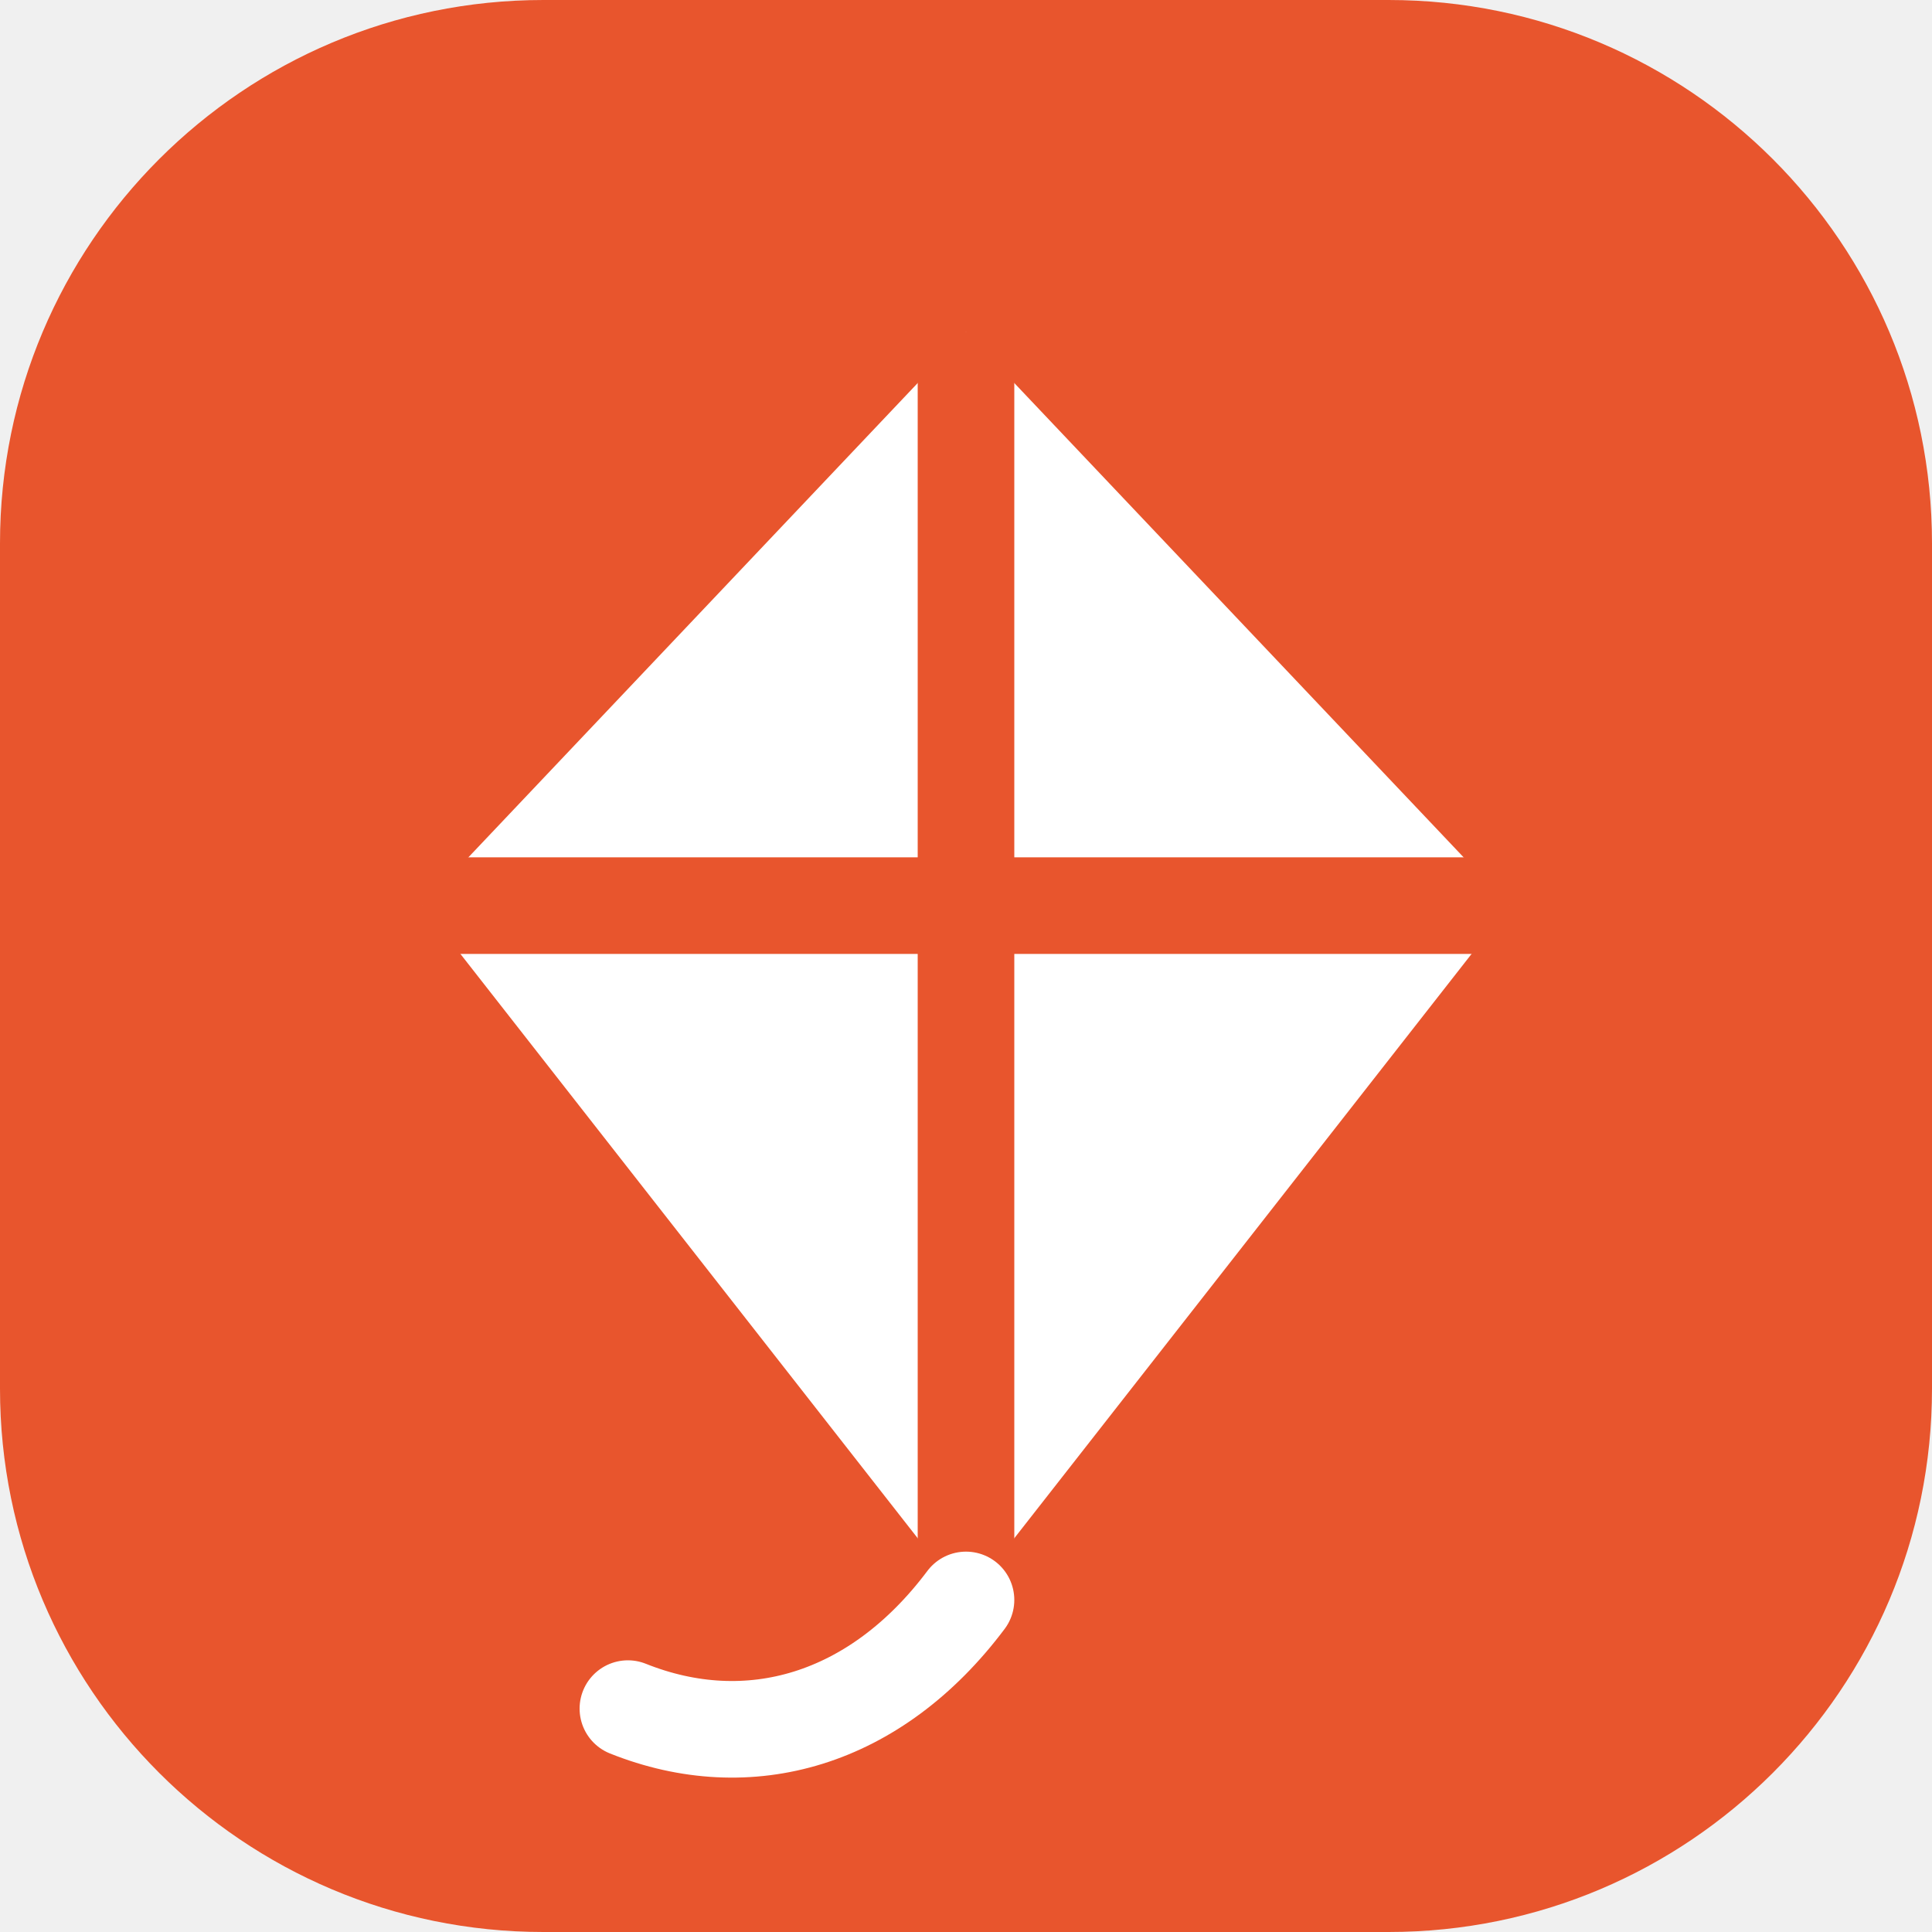
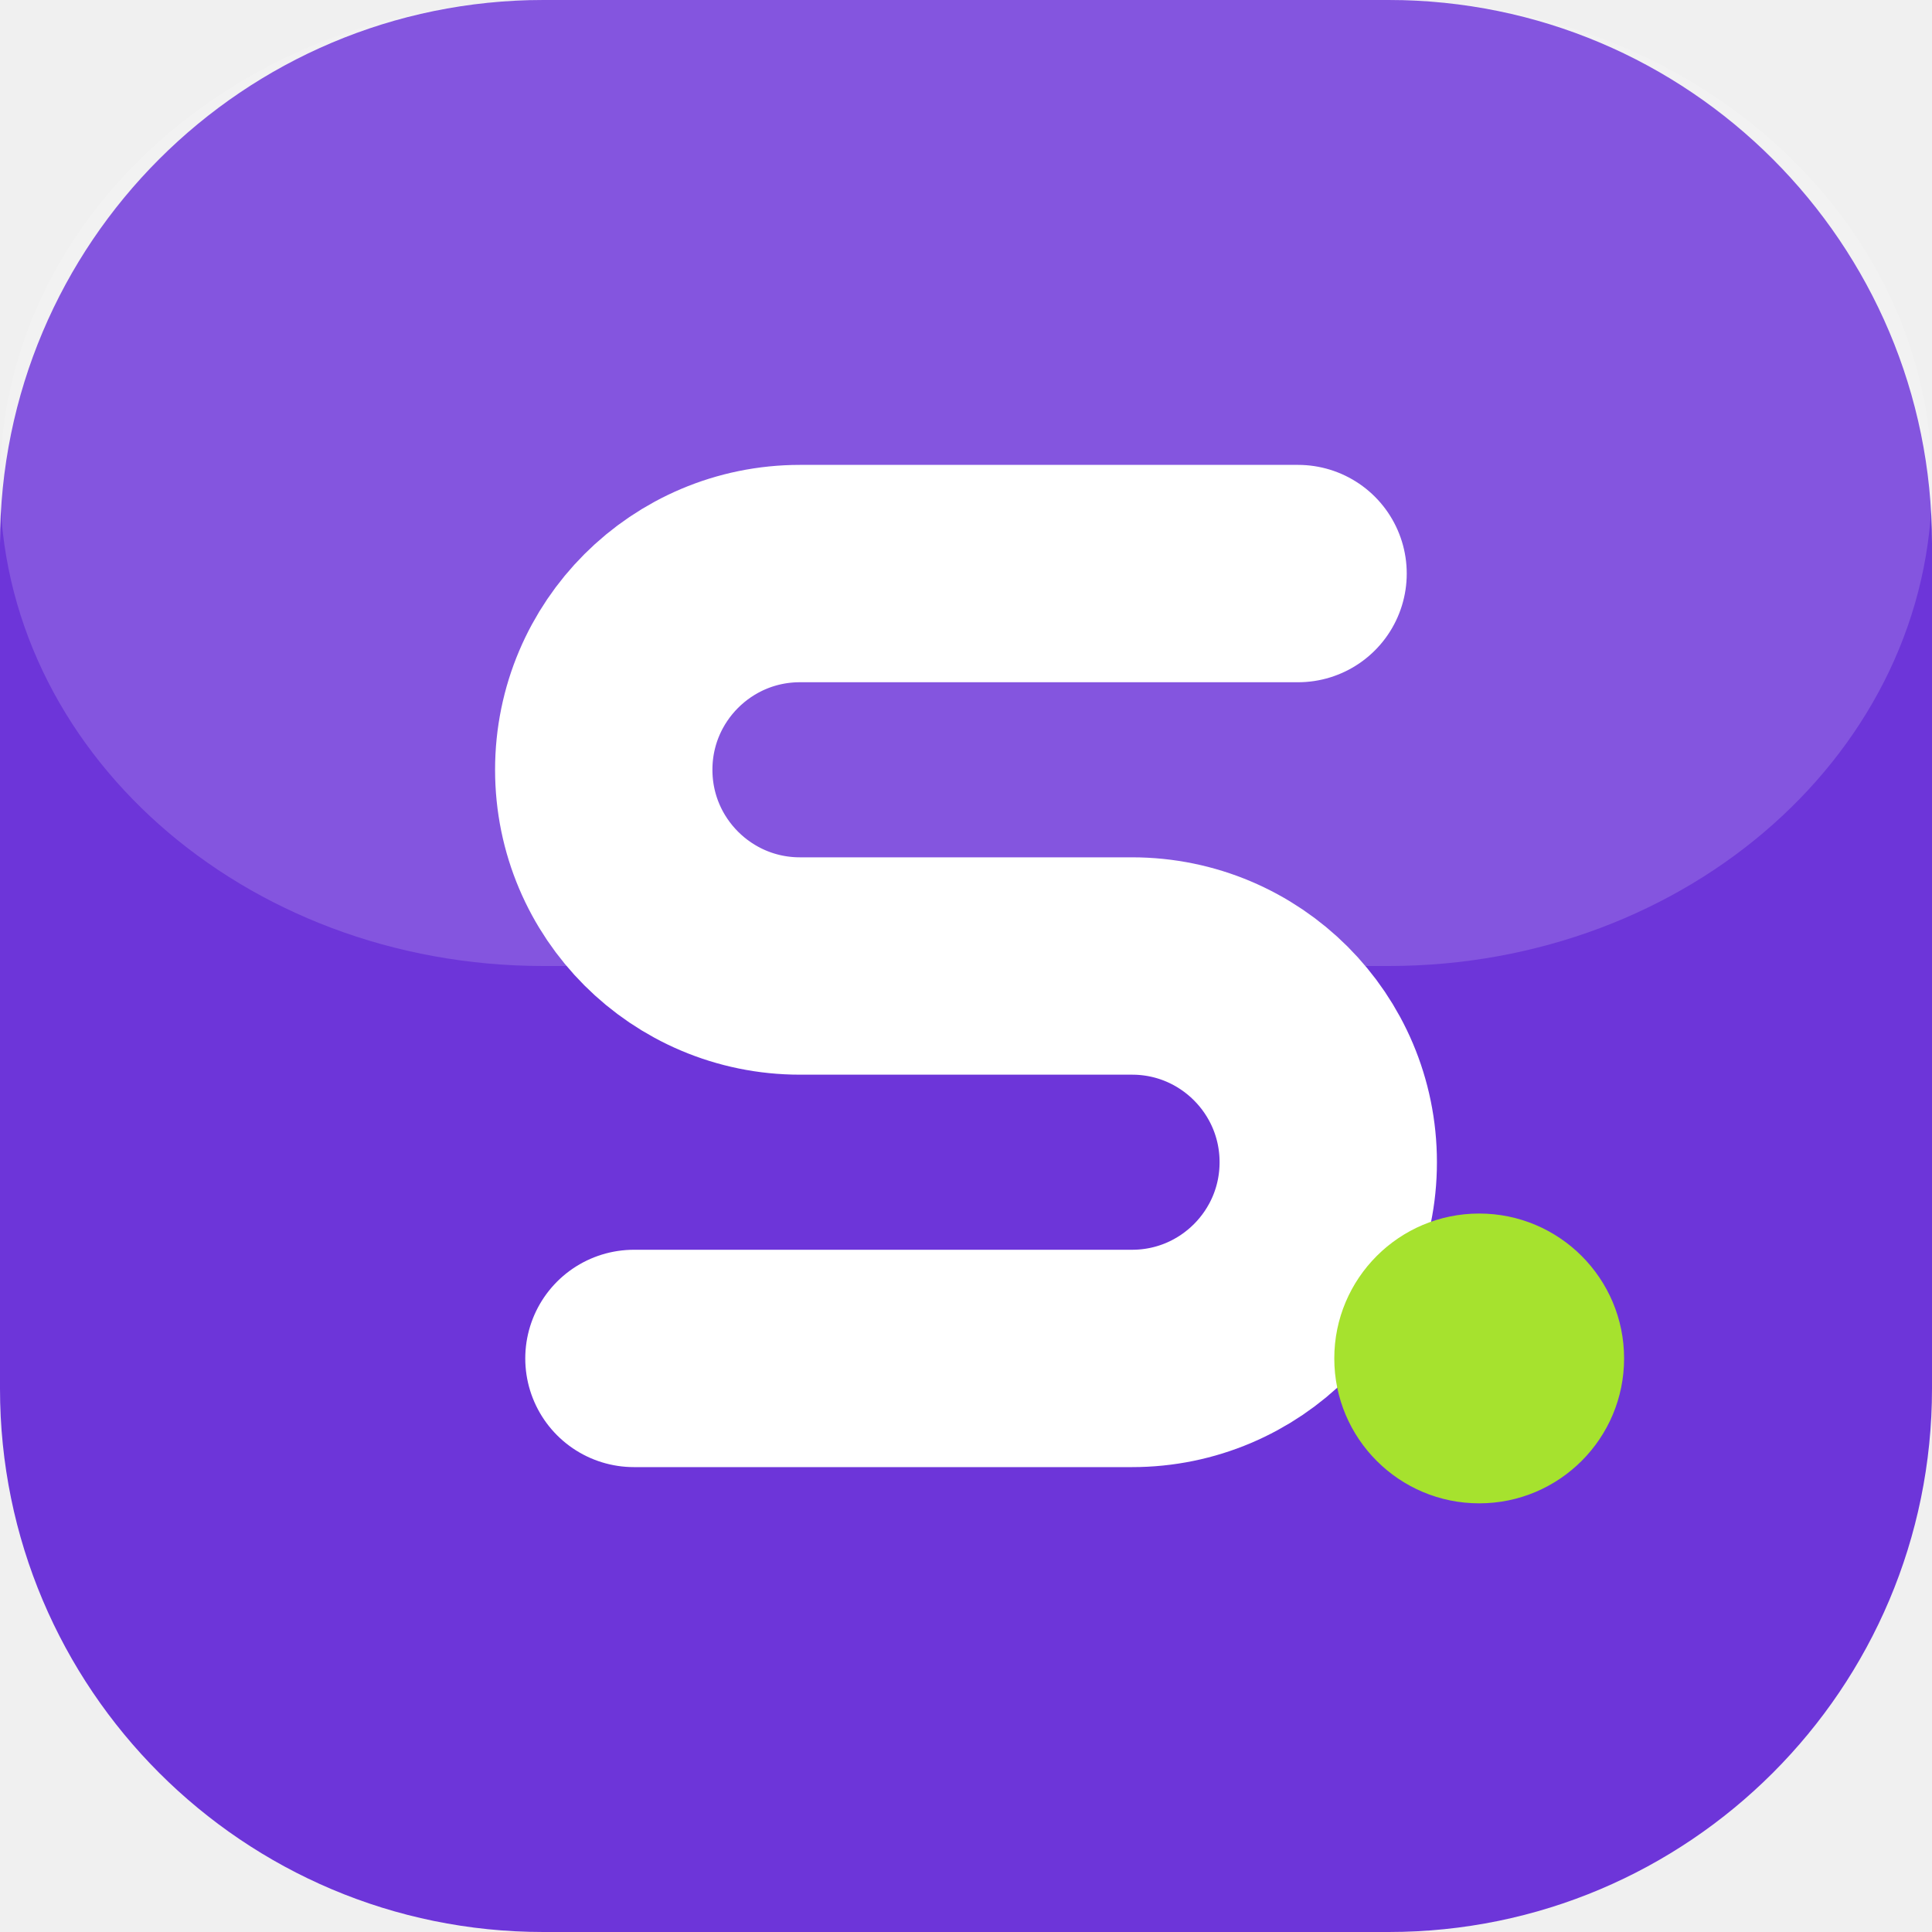
<svg xmlns="http://www.w3.org/2000/svg" viewBox="0 0 32 32">
-   <rect width="32" height="32" rx="9" fill="#e8552d" />
-   <path d="M16 5.5 25 15 16 26.5 7 15Z" fill="#fff" />
-   <path d="M16 5.5V26.5M7 15h18" stroke="#e8552d" stroke-width="1.6" />
-   <path d="M16 26.5c-1.5 2-3.6 2.6-5.6 1.8" stroke="#fff" stroke-width="1.6" fill="none" stroke-linecap="round" />
+   <rect width="32" height="32" rx="9" fill="#6d35d9" />
+   <rect width="32" height="16" rx="9" fill="#fff" opacity=".16" />
+   <path d="M21.5 9.5H13.25a3.25 3.25 0 0 0 0 6.5h5.5a3.25 3.25 0 0 1 0 6.5H10.5" fill="none" stroke="#fff" stroke-width="3.6" stroke-linecap="round" stroke-linejoin="round" />
+   <circle cx="24.5" cy="22.5" r="2.4" fill="#a6e22e" />
</svg>
